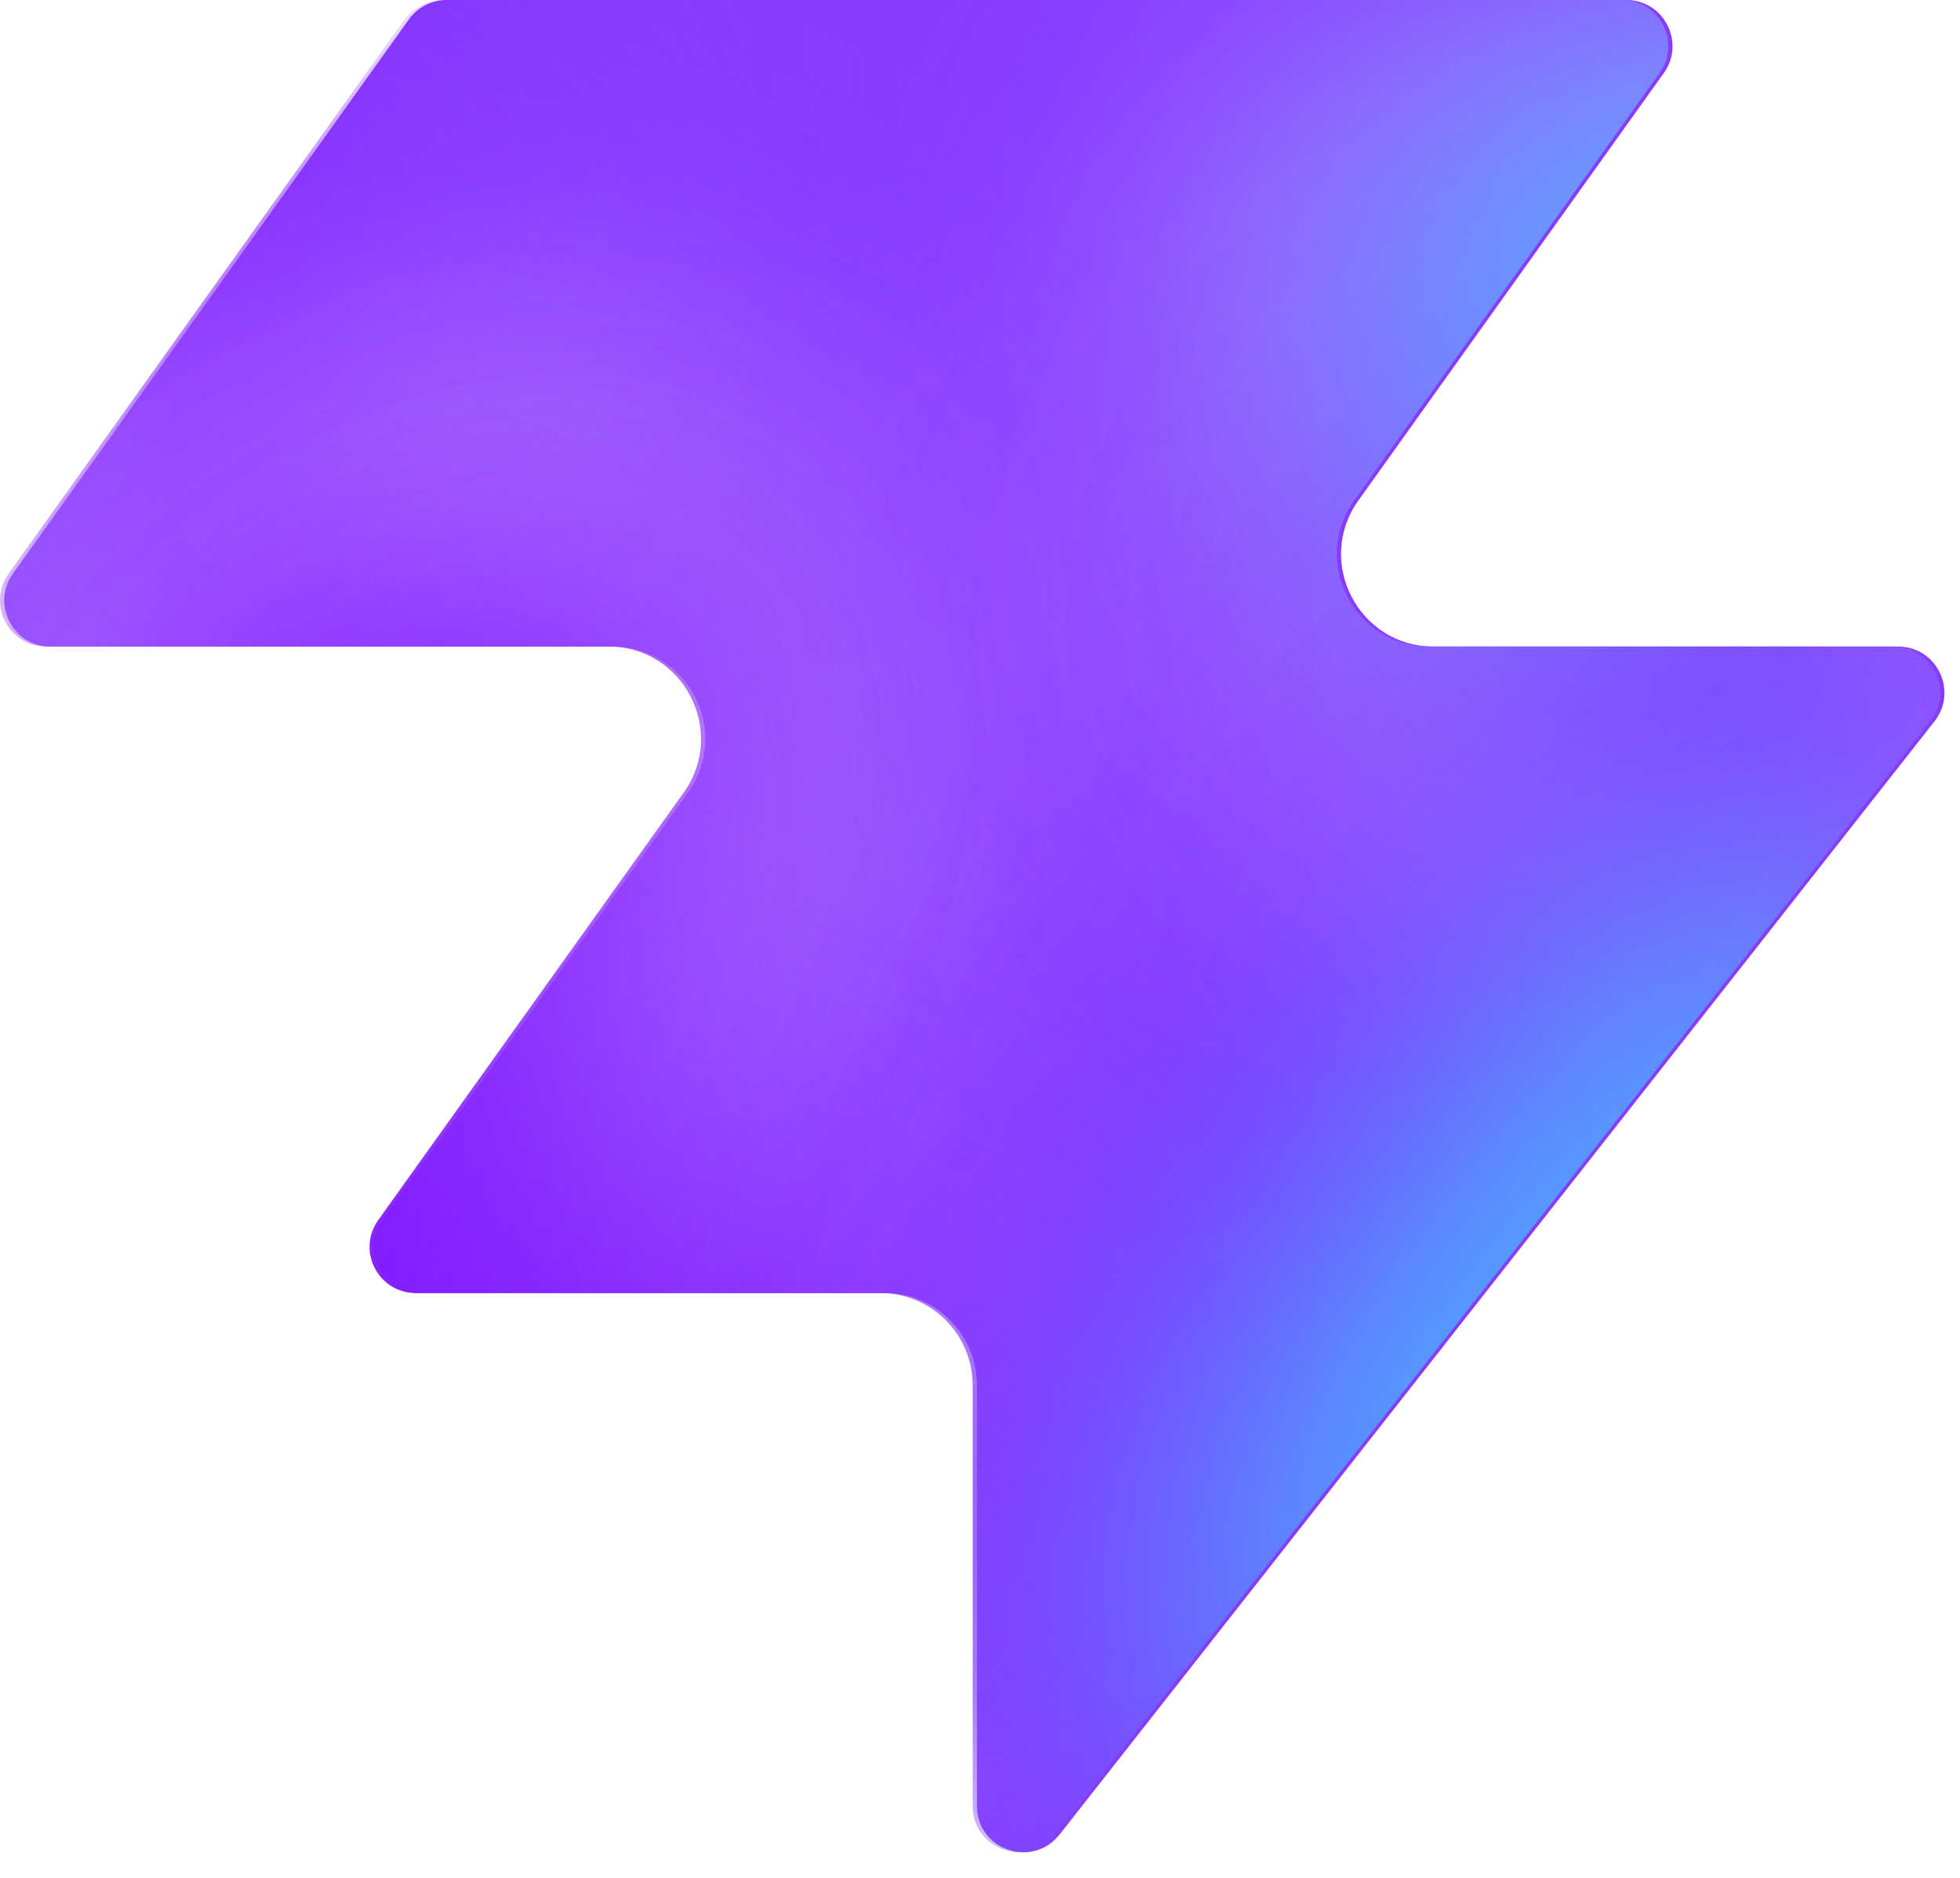
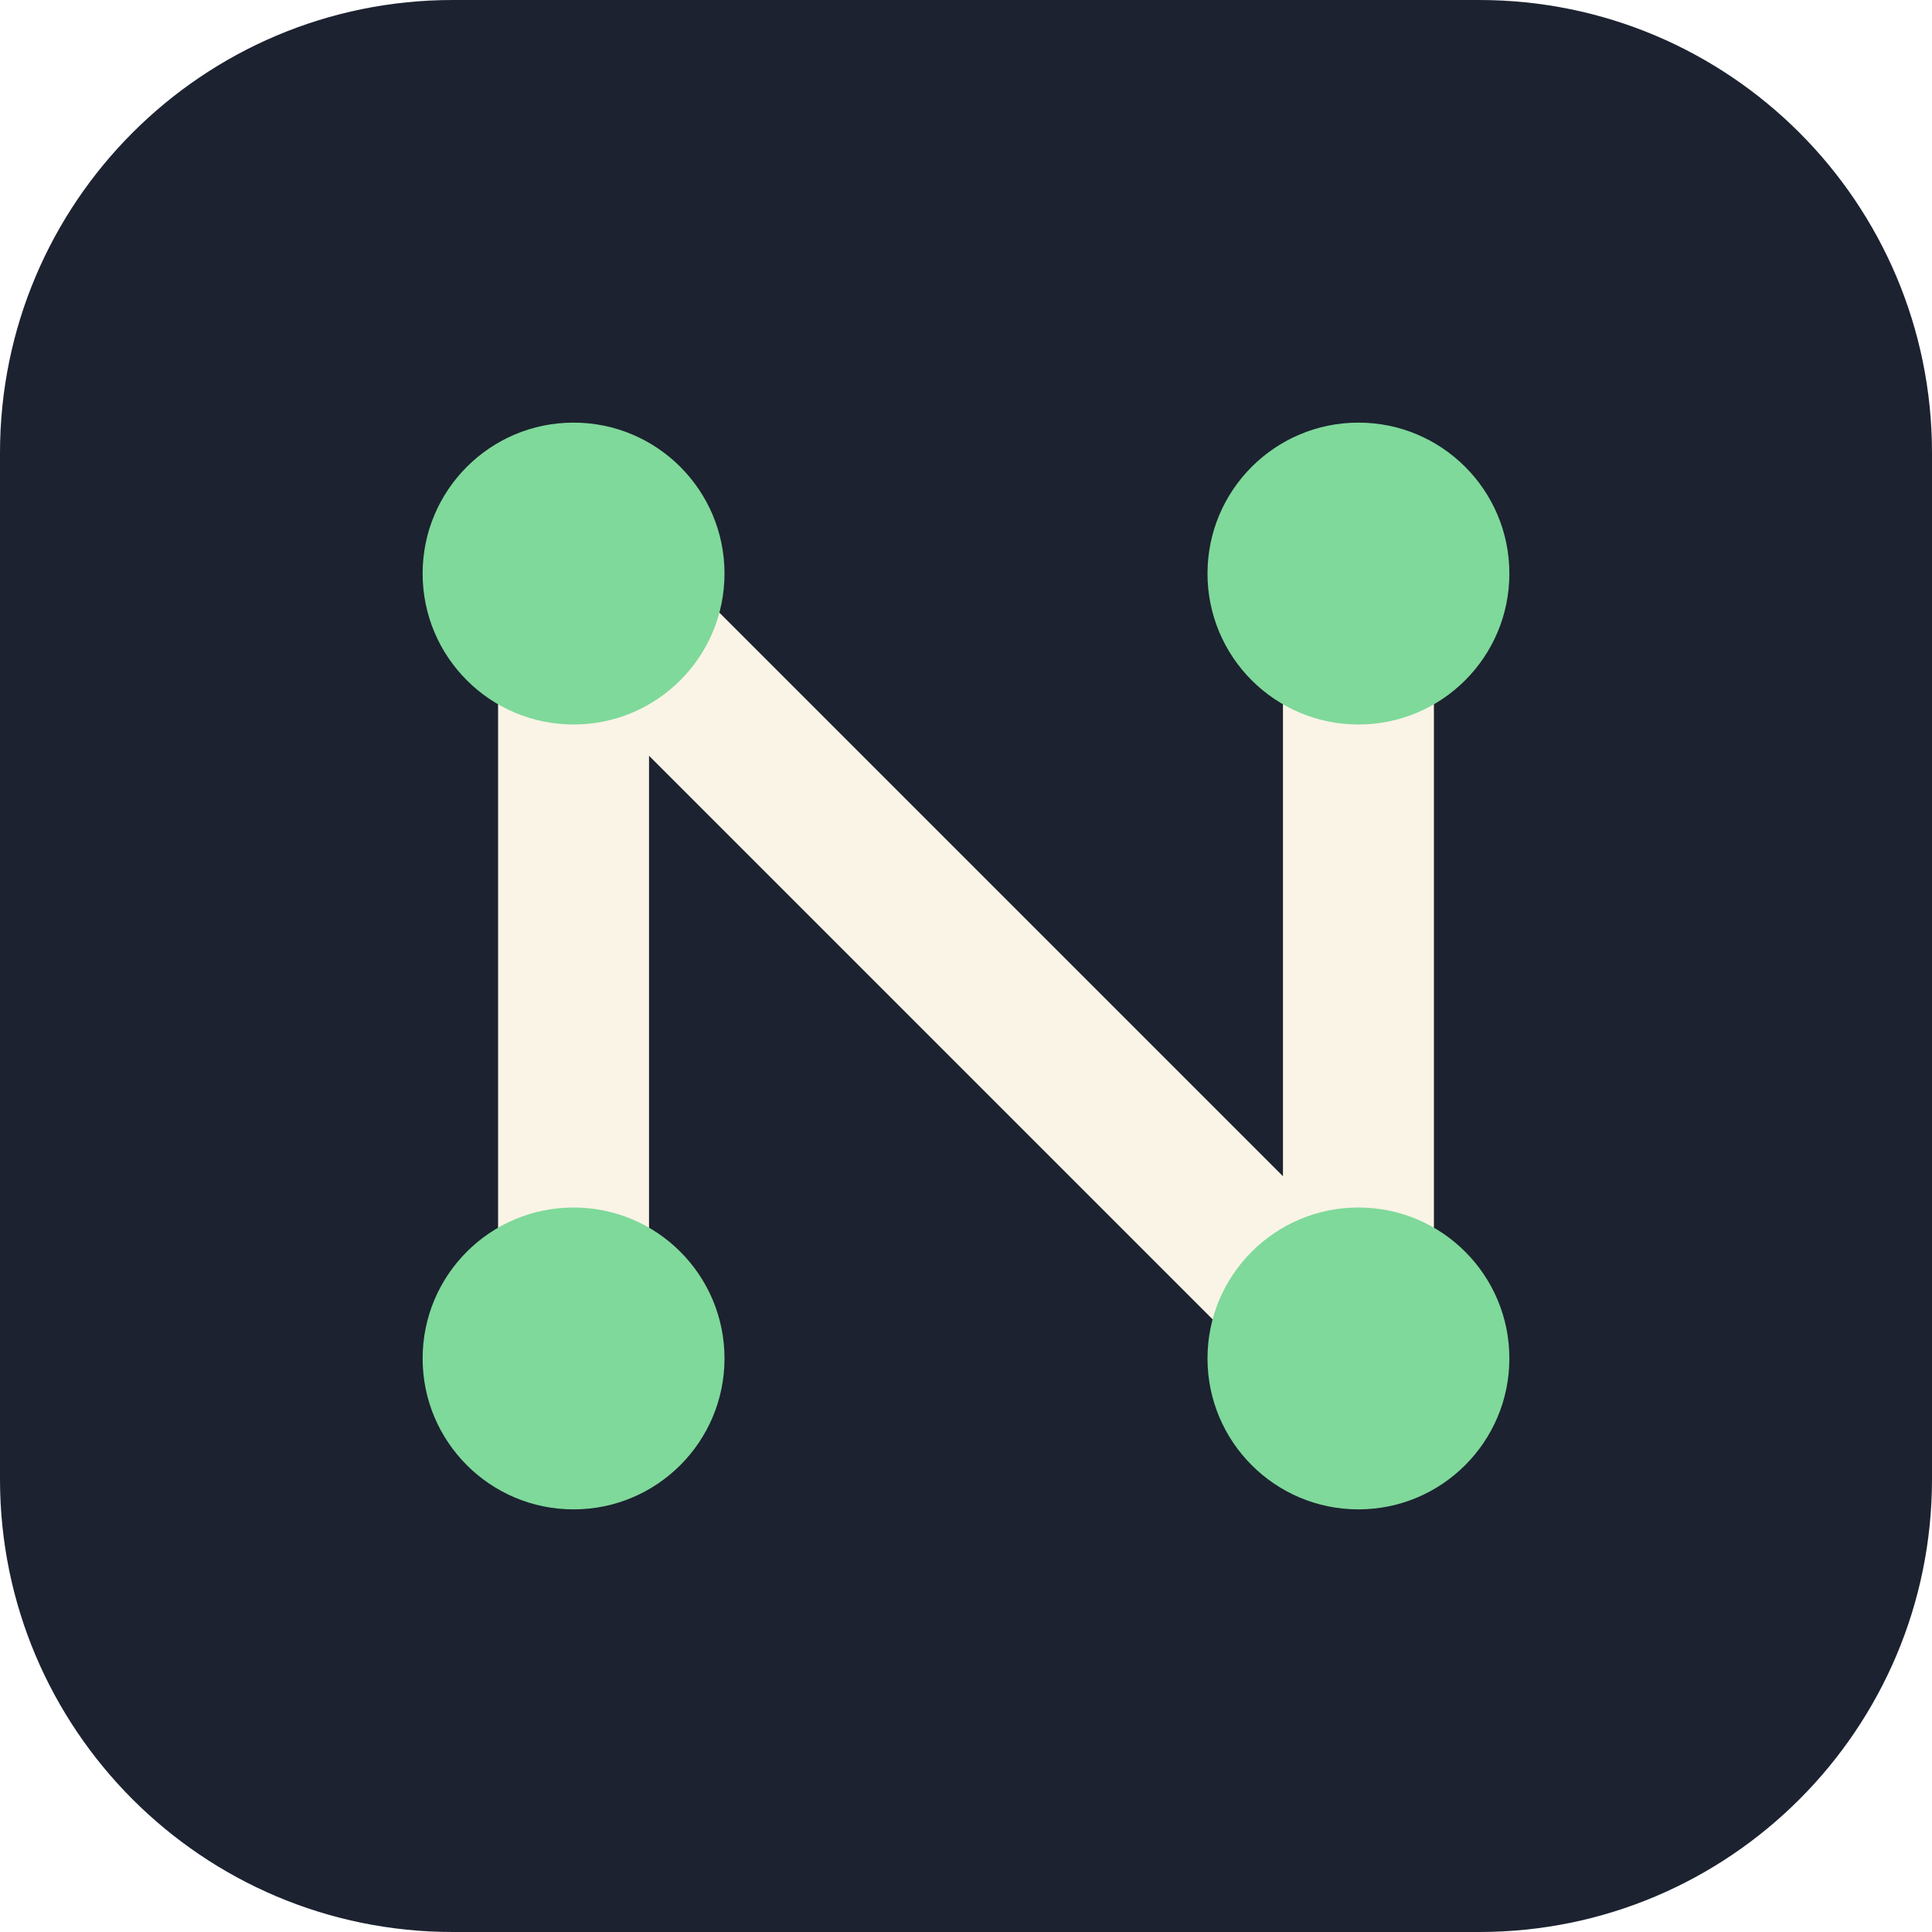
- <svg xmlns="http://www.w3.org/2000/svg" width="48" height="46" fill="none" viewBox="0 0 48 46">
-   <path fill="#863bff" d="M25.946 44.938c-.664.845-2.021.375-2.021-.698V33.937a2.26 2.26 0 0 0-2.262-2.262H10.287c-.92 0-1.456-1.04-.92-1.788l7.48-10.471c1.07-1.497 0-3.578-1.842-3.578H1.237c-.92 0-1.456-1.04-.92-1.788L10.013.474c.214-.297.556-.474.92-.474h28.894c.92 0 1.456 1.04.92 1.788l-7.48 10.471c-1.07 1.498 0 3.579 1.842 3.579h11.377c.943 0 1.473 1.088.89 1.83L25.947 44.94z" style="fill:#863bff;fill:color(display-p3 .525 .23 1);fill-opacity:1" />
-   <mask id="a" width="48" height="46" x="0" y="0" maskUnits="userSpaceOnUse" style="mask-type:alpha">
-     <path fill="#000" d="M25.842 44.938c-.664.844-2.021.375-2.021-.698V33.937a2.26 2.26 0 0 0-2.262-2.262H10.183c-.92 0-1.456-1.04-.92-1.788l7.48-10.471c1.07-1.498 0-3.579-1.842-3.579H1.133c-.92 0-1.456-1.04-.92-1.787L9.91.473c.214-.297.556-.474.92-.474h28.894c.92 0 1.456 1.04.92 1.788l-7.48 10.471c-1.07 1.498 0 3.578 1.842 3.578h11.377c.943 0 1.473 1.088.89 1.832L25.843 44.94z" style="fill:#000;fill-opacity:1" />
-   </mask>
-   <g mask="url(#a)">
-     <g filter="url(#b)">
-       <ellipse cx="5.508" cy="14.704" fill="#ede6ff" rx="5.508" ry="14.704" style="fill:#ede6ff;fill:color(display-p3 .927 .903 1);fill-opacity:1" transform="matrix(.00324 1 1 -.00324 -4.47 31.516)" />
-     </g>
-     <g filter="url(#c)">
-       <ellipse cx="10.399" cy="29.851" fill="#ede6ff" rx="10.399" ry="29.851" style="fill:#ede6ff;fill:color(display-p3 .927 .903 1);fill-opacity:1" transform="matrix(.00324 1 1 -.00324 -39.328 7.883)" />
-     </g>
-     <g filter="url(#d)">
-       <ellipse cx="5.508" cy="30.487" fill="#7e14ff" rx="5.508" ry="30.487" style="fill:#7e14ff;fill:color(display-p3 .492 .077 1);fill-opacity:1" transform="rotate(89.814 -25.913 -14.639)scale(1 -1)" />
-     </g>
-     <g filter="url(#e)">
-       <ellipse cx="5.508" cy="30.599" fill="#7e14ff" rx="5.508" ry="30.599" style="fill:#7e14ff;fill:color(display-p3 .492 .077 1);fill-opacity:1" transform="rotate(89.814 -32.644 -3.334)scale(1 -1)" />
-     </g>
-     <g filter="url(#f)">
-       <ellipse cx="5.508" cy="30.599" fill="#7e14ff" rx="5.508" ry="30.599" style="fill:#7e14ff;fill:color(display-p3 .492 .077 1);fill-opacity:1" transform="matrix(.00324 1 1 -.00324 -34.34 30.47)" />
-     </g>
-     <g filter="url(#g)">
-       <ellipse cx="14.072" cy="22.078" fill="#ede6ff" rx="14.072" ry="22.078" style="fill:#ede6ff;fill:color(display-p3 .927 .903 1);fill-opacity:1" transform="rotate(93.35 24.506 48.493)scale(-1 1)" />
-     </g>
-     <g filter="url(#h)">
-       <ellipse cx="3.47" cy="21.501" fill="#7e14ff" rx="3.47" ry="21.501" style="fill:#7e14ff;fill:color(display-p3 .492 .077 1);fill-opacity:1" transform="rotate(89.009 28.708 47.59)scale(-1 1)" />
-     </g>
-     <g filter="url(#i)">
-       <ellipse cx="3.47" cy="21.501" fill="#7e14ff" rx="3.47" ry="21.501" style="fill:#7e14ff;fill:color(display-p3 .492 .077 1);fill-opacity:1" transform="rotate(89.009 28.708 47.59)scale(-1 1)" />
-     </g>
-     <g filter="url(#j)">
-       <ellipse cx=".387" cy="8.972" fill="#7e14ff" rx="4.407" ry="29.108" style="fill:#7e14ff;fill:color(display-p3 .492 .077 1);fill-opacity:1" transform="rotate(39.51 .387 8.972)" />
-     </g>
-     <g filter="url(#k)">
-       <ellipse cx="47.523" cy="-6.092" fill="#7e14ff" rx="4.407" ry="29.108" style="fill:#7e14ff;fill:color(display-p3 .492 .077 1);fill-opacity:1" transform="rotate(37.892 47.523 -6.092)" />
-     </g>
-     <g filter="url(#l)">
-       <ellipse cx="41.412" cy="6.333" fill="#47bfff" rx="5.971" ry="9.665" style="fill:#47bfff;fill:color(display-p3 .28 .748 1);fill-opacity:1" transform="rotate(37.892 41.412 6.333)" />
-     </g>
-     <g filter="url(#m)">
-       <ellipse cx="-1.879" cy="38.332" fill="#7e14ff" rx="4.407" ry="29.108" style="fill:#7e14ff;fill:color(display-p3 .492 .077 1);fill-opacity:1" transform="rotate(37.892 -1.88 38.332)" />
-     </g>
-     <g filter="url(#n)">
-       <ellipse cx="-1.879" cy="38.332" fill="#7e14ff" rx="4.407" ry="29.108" style="fill:#7e14ff;fill:color(display-p3 .492 .077 1);fill-opacity:1" transform="rotate(37.892 -1.88 38.332)" />
-     </g>
-     <g filter="url(#o)">
-       <ellipse cx="35.651" cy="29.907" fill="#7e14ff" rx="4.407" ry="29.108" style="fill:#7e14ff;fill:color(display-p3 .492 .077 1);fill-opacity:1" transform="rotate(37.892 35.651 29.907)" />
-     </g>
-     <g filter="url(#p)">
-       <ellipse cx="38.418" cy="32.4" fill="#47bfff" rx="5.971" ry="15.297" style="fill:#47bfff;fill:color(display-p3 .28 .748 1);fill-opacity:1" transform="rotate(37.892 38.418 32.4)" />
-     </g>
+ <svg xmlns="http://www.w3.org/2000/svg" viewBox="0 0 64 64">
+   <rect width="64" height="64" rx="15" fill="#1c2230" />
+   <path d="M19 45V19L45 45V19" fill="none" stroke="#faf4e6" stroke-width="5" stroke-linecap="round" stroke-linejoin="round" />
+   <g fill="#7fd99a">
+     <circle cx="19" cy="45" r="5" />
+     <circle cx="19" cy="19" r="5" />
+     <circle cx="45" cy="45" r="5" />
+     <circle cx="45" cy="19" r="5" />
  </g>
-   <defs>
-     <filter id="b" width="60.045" height="41.654" x="-19.77" y="16.149" color-interpolation-filters="sRGB" filterUnits="userSpaceOnUse">
-       <feFlood flood-opacity="0" result="BackgroundImageFix" />
-       <feBlend in="SourceGraphic" in2="BackgroundImageFix" result="shape" />
-       <feGaussianBlur result="effect1_foregroundBlur_2002_17158" stdDeviation="7.659" />
-     </filter>
-     <filter id="c" width="90.34" height="51.437" x="-54.613" y="-7.533" color-interpolation-filters="sRGB" filterUnits="userSpaceOnUse">
-       <feFlood flood-opacity="0" result="BackgroundImageFix" />
-       <feBlend in="SourceGraphic" in2="BackgroundImageFix" result="shape" />
-       <feGaussianBlur result="effect1_foregroundBlur_2002_17158" stdDeviation="7.659" />
-     </filter>
-     <filter id="d" width="79.355" height="29.4" x="-49.64" y="2.03" color-interpolation-filters="sRGB" filterUnits="userSpaceOnUse">
-       <feFlood flood-opacity="0" result="BackgroundImageFix" />
-       <feBlend in="SourceGraphic" in2="BackgroundImageFix" result="shape" />
-       <feGaussianBlur result="effect1_foregroundBlur_2002_17158" stdDeviation="4.596" />
-     </filter>
-     <filter id="e" width="79.579" height="29.4" x="-45.045" y="20.029" color-interpolation-filters="sRGB" filterUnits="userSpaceOnUse">
-       <feFlood flood-opacity="0" result="BackgroundImageFix" />
-       <feBlend in="SourceGraphic" in2="BackgroundImageFix" result="shape" />
-       <feGaussianBlur result="effect1_foregroundBlur_2002_17158" stdDeviation="4.596" />
-     </filter>
-     <filter id="f" width="79.579" height="29.4" x="-43.513" y="21.178" color-interpolation-filters="sRGB" filterUnits="userSpaceOnUse">
-       <feFlood flood-opacity="0" result="BackgroundImageFix" />
-       <feBlend in="SourceGraphic" in2="BackgroundImageFix" result="shape" />
-       <feGaussianBlur result="effect1_foregroundBlur_2002_17158" stdDeviation="4.596" />
-     </filter>
-     <filter id="g" width="74.749" height="58.852" x="15.756" y="-17.901" color-interpolation-filters="sRGB" filterUnits="userSpaceOnUse">
-       <feFlood flood-opacity="0" result="BackgroundImageFix" />
-       <feBlend in="SourceGraphic" in2="BackgroundImageFix" result="shape" />
-       <feGaussianBlur result="effect1_foregroundBlur_2002_17158" stdDeviation="7.659" />
-     </filter>
-     <filter id="h" width="61.377" height="25.362" x="23.548" y="2.284" color-interpolation-filters="sRGB" filterUnits="userSpaceOnUse">
-       <feFlood flood-opacity="0" result="BackgroundImageFix" />
-       <feBlend in="SourceGraphic" in2="BackgroundImageFix" result="shape" />
-       <feGaussianBlur result="effect1_foregroundBlur_2002_17158" stdDeviation="4.596" />
-     </filter>
-     <filter id="i" width="61.377" height="25.362" x="23.548" y="2.284" color-interpolation-filters="sRGB" filterUnits="userSpaceOnUse">
-       <feFlood flood-opacity="0" result="BackgroundImageFix" />
-       <feBlend in="SourceGraphic" in2="BackgroundImageFix" result="shape" />
-       <feGaussianBlur result="effect1_foregroundBlur_2002_17158" stdDeviation="4.596" />
-     </filter>
-     <filter id="j" width="56.045" height="63.649" x="-27.636" y="-22.853" color-interpolation-filters="sRGB" filterUnits="userSpaceOnUse">
-       <feFlood flood-opacity="0" result="BackgroundImageFix" />
-       <feBlend in="SourceGraphic" in2="BackgroundImageFix" result="shape" />
-       <feGaussianBlur result="effect1_foregroundBlur_2002_17158" stdDeviation="4.596" />
-     </filter>
-     <filter id="k" width="54.814" height="64.646" x="20.116" y="-38.415" color-interpolation-filters="sRGB" filterUnits="userSpaceOnUse">
-       <feFlood flood-opacity="0" result="BackgroundImageFix" />
-       <feBlend in="SourceGraphic" in2="BackgroundImageFix" result="shape" />
-       <feGaussianBlur result="effect1_foregroundBlur_2002_17158" stdDeviation="4.596" />
-     </filter>
-     <filter id="l" width="33.541" height="35.313" x="24.641" y="-11.323" color-interpolation-filters="sRGB" filterUnits="userSpaceOnUse">
-       <feFlood flood-opacity="0" result="BackgroundImageFix" />
-       <feBlend in="SourceGraphic" in2="BackgroundImageFix" result="shape" />
-       <feGaussianBlur result="effect1_foregroundBlur_2002_17158" stdDeviation="4.596" />
-     </filter>
-     <filter id="m" width="54.814" height="64.646" x="-29.286" y="6.009" color-interpolation-filters="sRGB" filterUnits="userSpaceOnUse">
-       <feFlood flood-opacity="0" result="BackgroundImageFix" />
-       <feBlend in="SourceGraphic" in2="BackgroundImageFix" result="shape" />
-       <feGaussianBlur result="effect1_foregroundBlur_2002_17158" stdDeviation="4.596" />
-     </filter>
-     <filter id="n" width="54.814" height="64.646" x="-29.286" y="6.009" color-interpolation-filters="sRGB" filterUnits="userSpaceOnUse">
-       <feFlood flood-opacity="0" result="BackgroundImageFix" />
-       <feBlend in="SourceGraphic" in2="BackgroundImageFix" result="shape" />
-       <feGaussianBlur result="effect1_foregroundBlur_2002_17158" stdDeviation="4.596" />
-     </filter>
-     <filter id="o" width="54.814" height="64.646" x="8.244" y="-2.416" color-interpolation-filters="sRGB" filterUnits="userSpaceOnUse">
-       <feFlood flood-opacity="0" result="BackgroundImageFix" />
-       <feBlend in="SourceGraphic" in2="BackgroundImageFix" result="shape" />
-       <feGaussianBlur result="effect1_foregroundBlur_2002_17158" stdDeviation="4.596" />
-     </filter>
-     <filter id="p" width="39.409" height="43.623" x="18.713" y="10.588" color-interpolation-filters="sRGB" filterUnits="userSpaceOnUse">
-       <feFlood flood-opacity="0" result="BackgroundImageFix" />
-       <feBlend in="SourceGraphic" in2="BackgroundImageFix" result="shape" />
-       <feGaussianBlur result="effect1_foregroundBlur_2002_17158" stdDeviation="4.596" />
-     </filter>
-   </defs>
</svg>
